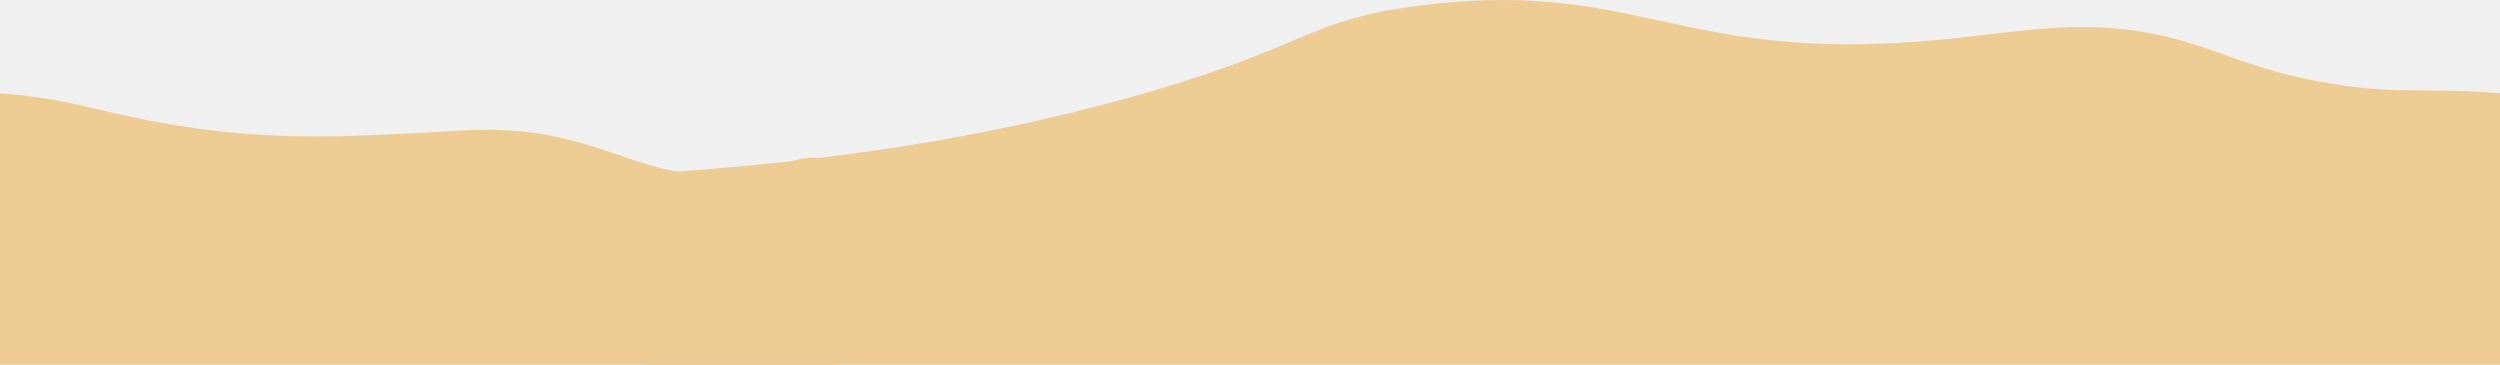
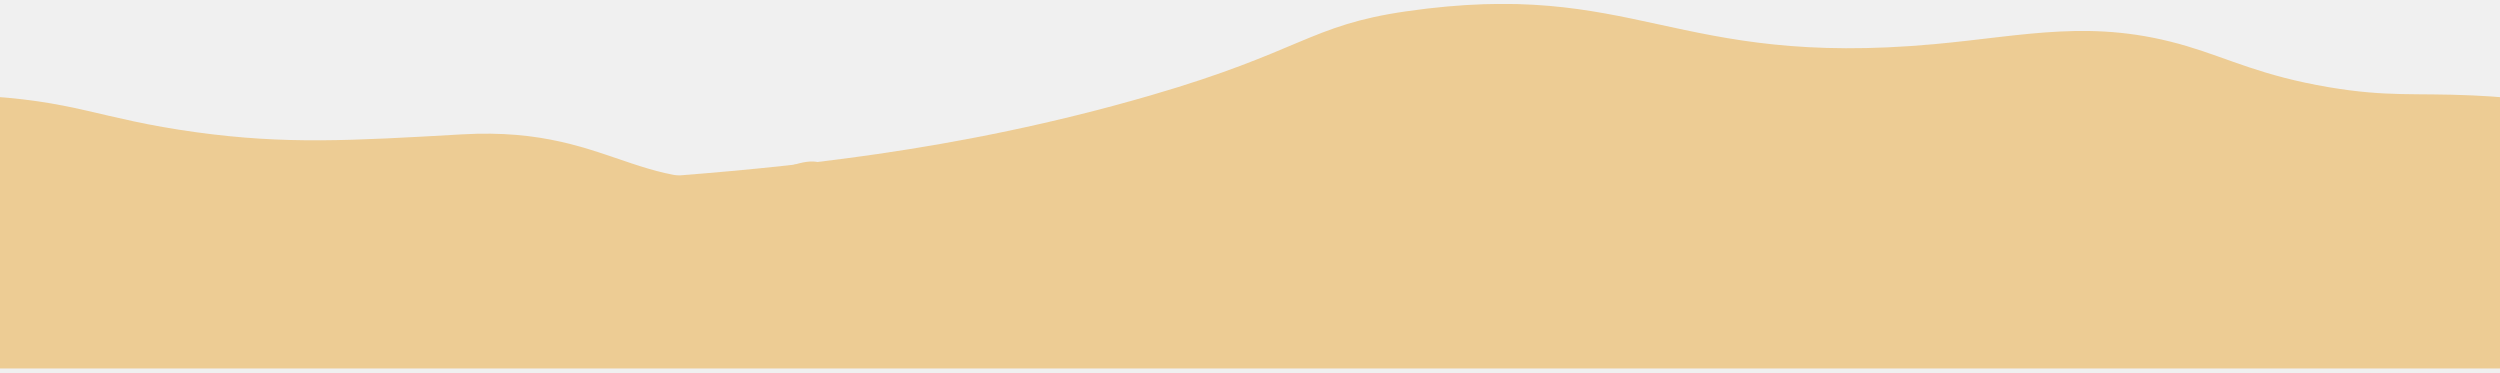
- <svg xmlns="http://www.w3.org/2000/svg" width="1920" height="280" viewBox="0 0 1920 280" fill="none">
-   <g clip-path="url(#clip0_2612_1584)">
-     <path d="M502.256 133.27C601.805 125.618 733.022 114.027 883.532 70.289C1000.09 36.413 1005.61 16.433 1079.94 5.707C1256.38 -19.748 1284.36 49.285 1485.58 30.906C1556.15 24.47 1607.43 10.958 1679.7 32.475C1711.99 42.081 1736.99 55.272 1788.62 63.981C1833.77 71.602 1854.6 68.272 1899.11 70.289C1978.28 73.875 1994.75 88.188 2071.16 98.626C2139.32 107.943 2188.71 105.126 2274.75 100.195C2398.97 93.087 2413.48 159.175 2530.01 123.485C2569.8 111.295 2551.86 147.359 2562 161.607V623H477L502.256 133.27Z" fill="#EDCC94" />
-     <path d="M-1417.74 133.27C-1318.2 125.618 -1186.98 114.027 -1036.47 70.289C-919.911 36.413 -914.385 16.433 -840.06 5.707C-663.62 -19.748 -635.636 49.285 -434.421 30.906C-363.851 24.47 -312.569 10.958 -240.3 32.475C-208.01 42.081 -183.01 55.272 -131.38 63.981C-86.23 71.602 -65.4 68.272 -20.89 70.289C58.28 73.875 74.75 88.188 151.16 98.626C219.32 107.943 268.71 105.126 354.75 100.195C478.97 93.087 493.48 159.175 610.01 123.485C649.8 111.295 631.86 147.359 642 161.607V623H-1443L-1417.74 133.27Z" fill="#EDCC94" />
+ <svg xmlns="http://www.w3.org/2000/svg" width="1920" height="286" viewBox="0 0 1920 286" fill="none">
+   <mask id="mask0_1282_17587" style="mask-type:luminance" maskUnits="userSpaceOnUse" x="0" y="3" width="1920" height="280">
+     <path d="M1920 3H0V283H1920V3Z" fill="white" />
+   </mask>
+   <g mask="url(#mask0_1282_17587)">
+     <path d="M502.256 136.27C601.805 128.618 733.022 117.027 883.532 73.289C1000.09 39.413 1005.61 19.433 1079.94 8.707C1256.38 -16.748 1284.36 52.285 1485.58 33.906C1556.15 27.47 1607.43 13.958 1679.7 35.475C1711.99 45.081 1736.99 58.272 1788.62 66.981C1833.77 74.602 1854.6 71.272 1899.11 73.289C1978.28 76.875 1994.75 91.188 2071.16 101.626C2139.32 110.943 2188.71 108.126 2274.75 103.195C2398.97 96.087 2413.48 162.175 2530.01 126.485C2569.8 114.295 2551.86 150.359 2562 164.607V626H477L502.256 136.27Z" fill="#EDCC94" />
+     <path d="M-1417.74 136.27C-1318.2 128.618 -1186.98 117.027 -1036.47 73.289C-919.911 39.413 -914.385 19.433 -840.06 8.707C-663.62 -16.748 -635.636 52.285 -434.421 33.906C-363.851 27.47 -312.569 13.958 -240.3 35.475C-208.01 45.081 -183.01 58.272 -131.38 66.981C-86.23 74.602 -65.4 71.272 -20.89 73.289C58.28 76.875 74.75 91.188 151.16 101.626C219.32 110.943 268.71 108.126 354.75 103.195C478.97 96.087 493.48 162.175 610.01 126.485C649.8 114.295 631.86 150.359 642 164.607V626H-1443L-1417.74 136.27Z" fill="#EDCC94" />
  </g>
-   <defs>
-     <clipPath id="clip0_2612_1584">
-       <rect width="1920" height="280" fill="white" />
-     </clipPath>
-   </defs>
</svg>
